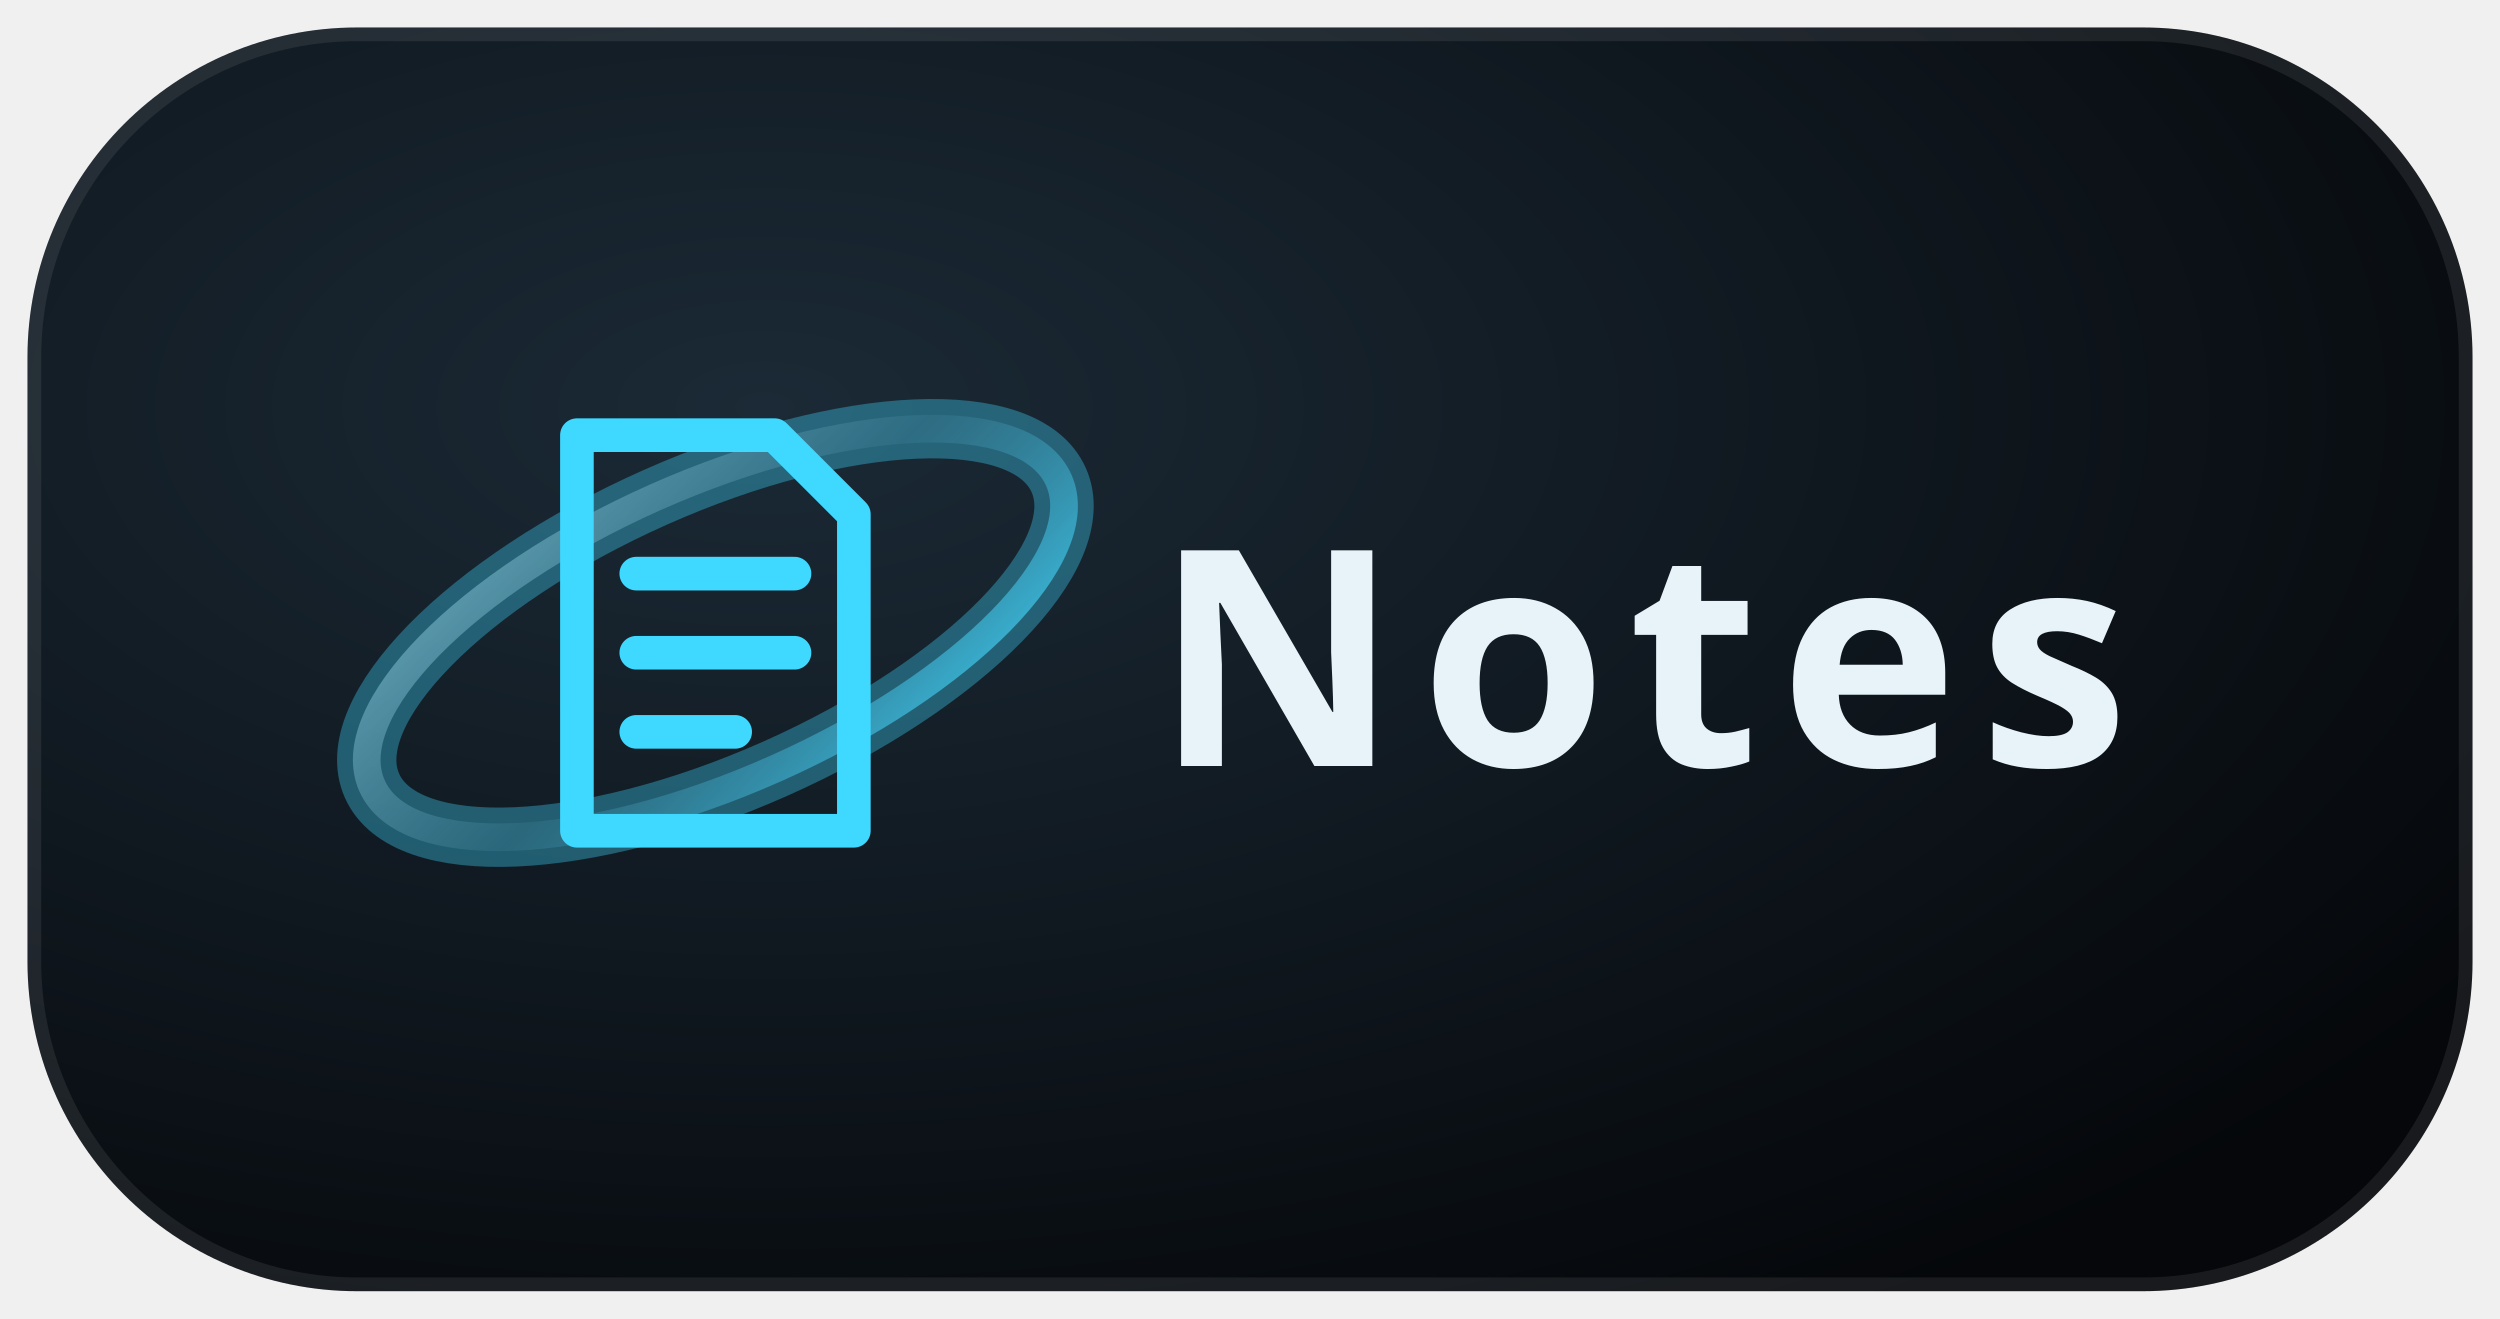
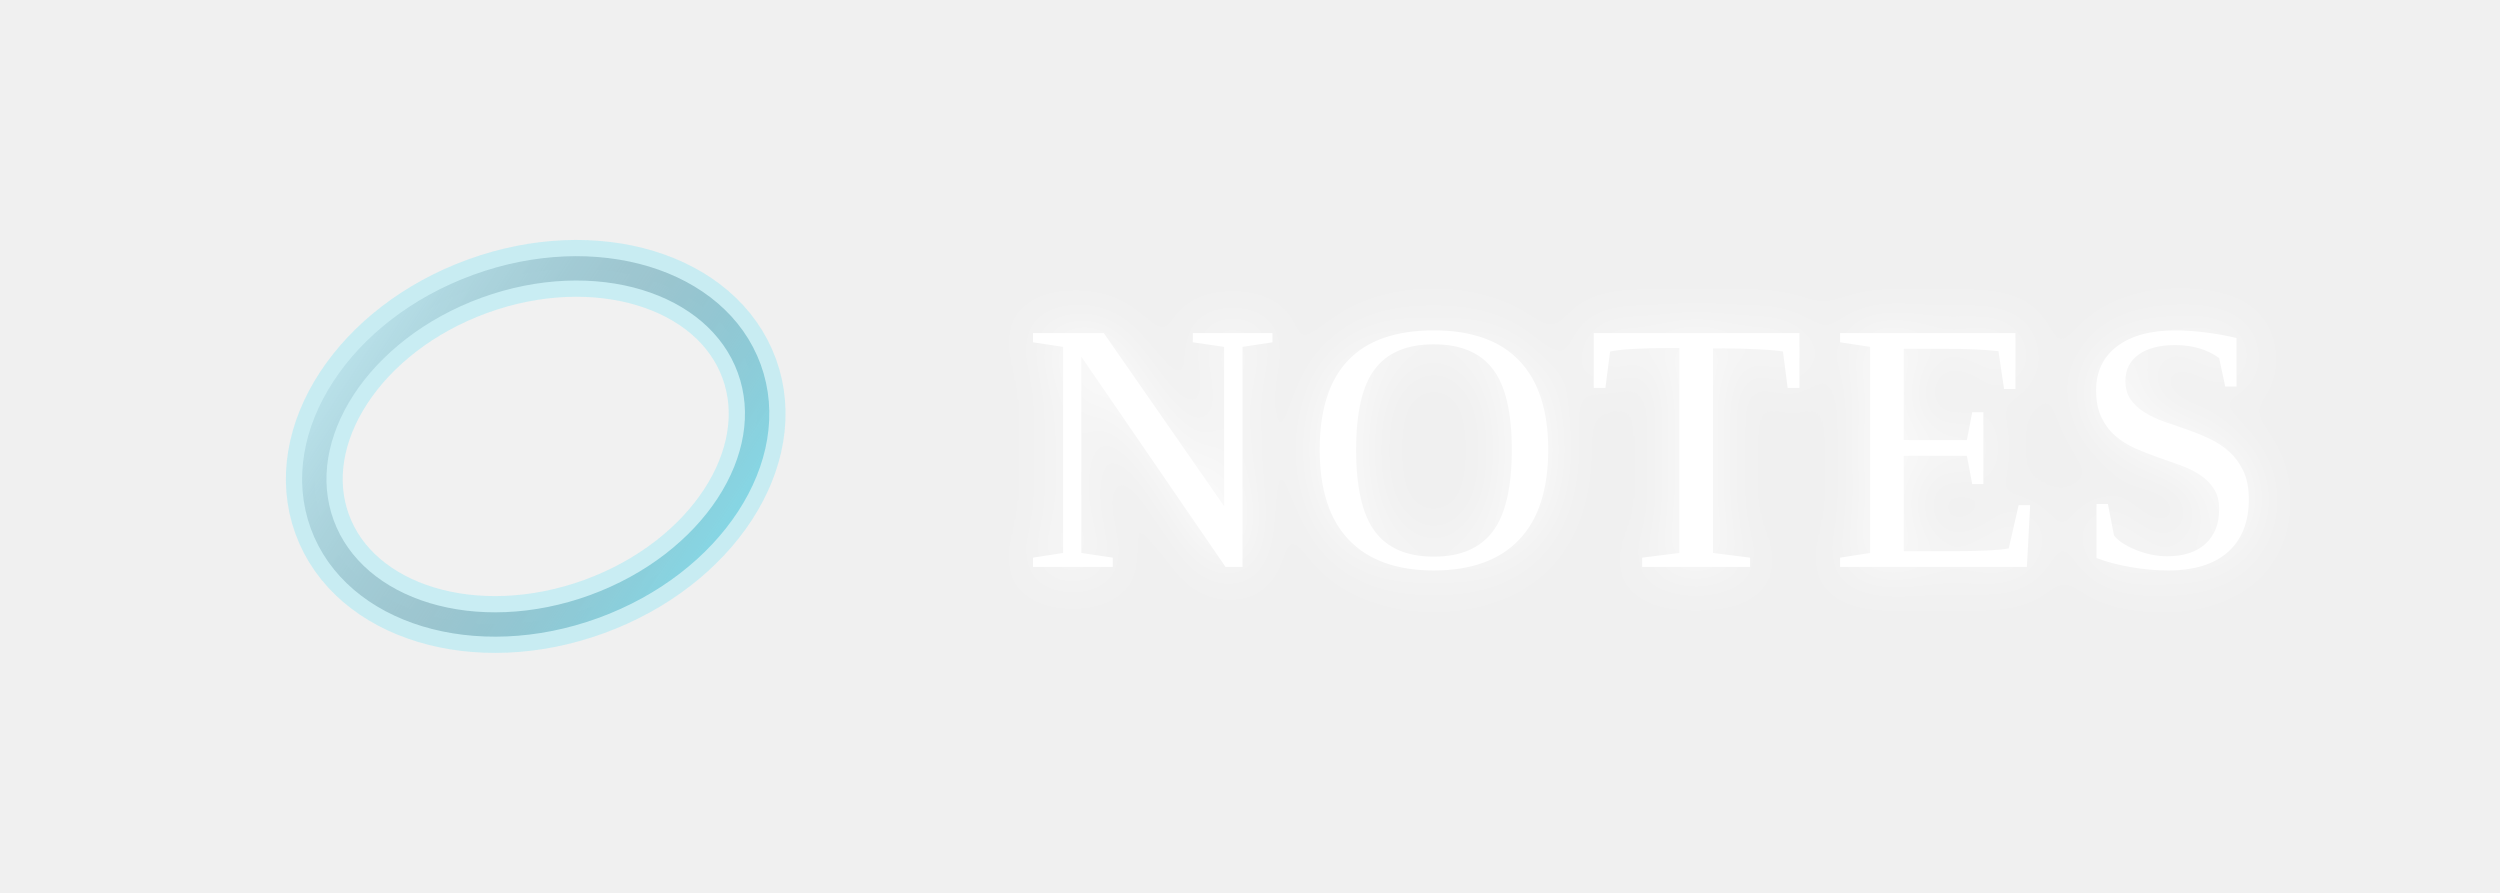
- <svg xmlns="http://www.w3.org/2000/svg" viewBox="0 0 182 96" role="img" aria-label="Notes">
+ <svg xmlns="http://www.w3.org/2000/svg" viewBox="0 0 308 110" role="img" aria-label="NOTES">
  <defs>
-     <radialGradient id="glass-notes" cx="30%" cy="30%" r="85%">
-       <stop offset="0" stop-color="#1b2a36" />
-       <stop offset="1" stop-color="#05070a" />
-     </radialGradient>
    <linearGradient id="ring-notes" x1="0" y1="0" x2="1" y2="1">
-       <stop offset="0" stop-color="#d9e6ee" stop-opacity="0.55" />
-       <stop offset="0.5" stop-color="#3a4a57" stop-opacity="0.35" />
-       <stop offset="1" stop-color="#3fd8ff" stop-opacity="0.9" />
+       <stop offset="0" stop-color="#f2f7fa" stop-opacity="0.75" />
+       <stop offset="0.5" stop-color="#5b6b78" stop-opacity="0.45" />
+       <stop offset="1" stop-color="#7fe6f5" stop-opacity="0.95" />
    </linearGradient>
+     <filter id="glow-notes" x="-20%" y="-40%" width="140%" height="180%">
+       <feGaussianBlur stdDeviation="3.2" result="b" />
+       <feMerge>
+         <feMergeNode in="b" />
+         <feMergeNode in="SourceGraphic" />
+       </feMerge>
+     </filter>
  </defs>
-   <rect x="2" y="2" width="178" height="92" rx="24" fill="url(#glass-notes)" />
-   <rect x="2.5" y="2.5" width="177" height="91" rx="23.5" fill="none" stroke="#ffffff" stroke-opacity="0.08" />
-   <g transform="translate(6 0) scale(0.72) translate(16 16)">
-     <ellipse cx="48" cy="48" rx="38" ry="15" transform="rotate(-24 48 48)" fill="none" stroke="url(#ring-notes)" stroke-width="2.8" />
-     <ellipse cx="48" cy="48" rx="38" ry="15" transform="rotate(-24 48 48)" fill="none" stroke="#3fd8ff" stroke-opacity="0.35" stroke-width="6" stroke-linecap="round" />
-     <g fill="none" stroke="#3fd8ff" stroke-width="3.4" stroke-linecap="round" stroke-linejoin="round">
-       <path d="M34 28h20l8 8v32H34z" />
-       <path d="M40 42h16M40 50h16M40 58h10" />
-     </g>
+   <g transform="translate(66.0 55.0)">
+     <ellipse rx="28" ry="21" transform="rotate(-20)" fill="#ffffff" fill-opacity="0.04" stroke="url(#ring-notes)" stroke-width="3" />
+     <ellipse rx="28" ry="21" transform="rotate(-20)" fill="none" stroke="#7fe6f5" stroke-opacity="0.35" stroke-width="7" />
  </g>
-   <text x="84" y="48" dominant-baseline="middle" font-family="Orbitron, 'Segoe UI', system-ui, sans-serif" font-size="22" font-weight="600" letter-spacing="1.5" fill="#e7f3f8">Notes</text>
+   <text x="126" y="55.0" dominant-baseline="central" font-family="Bodoni Moda, 'Bodoni MT', Didot, Cambria, Georgia, 'Times New Roman', serif" font-size="44" font-weight="400" letter-spacing="3" fill="#ffffff" filter="url(#glow-notes)">NOTES</text>
</svg>
